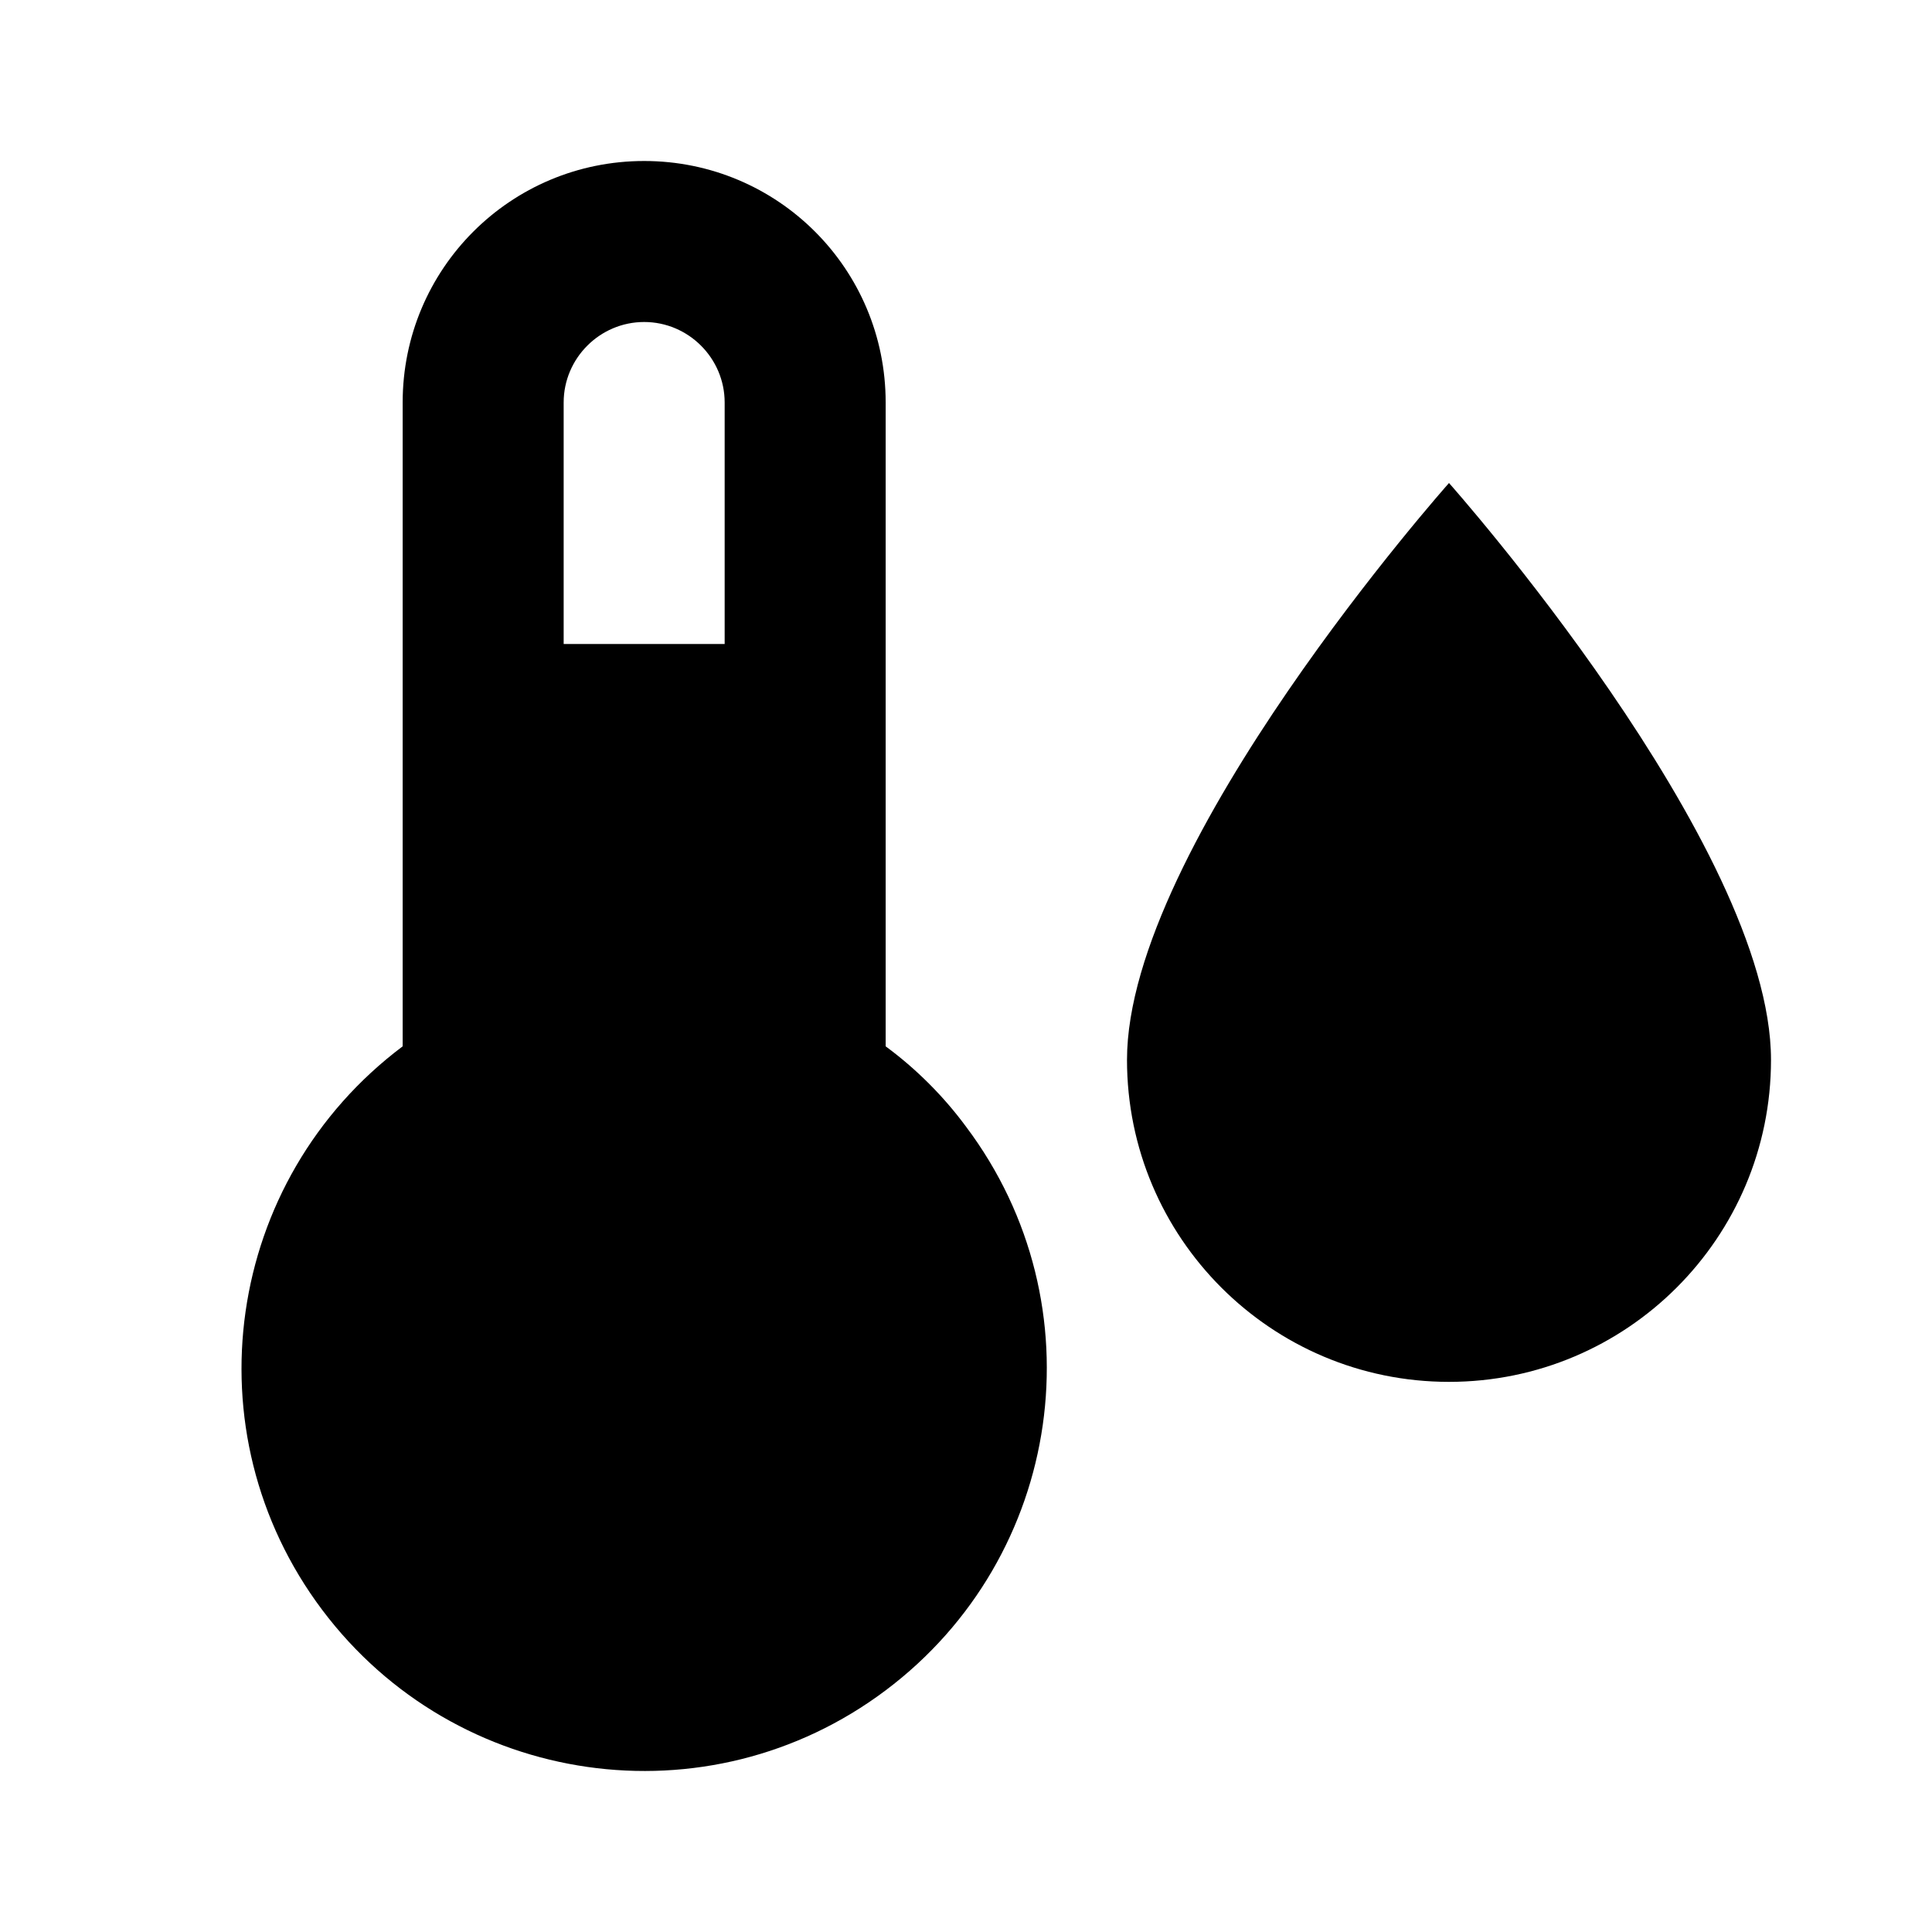
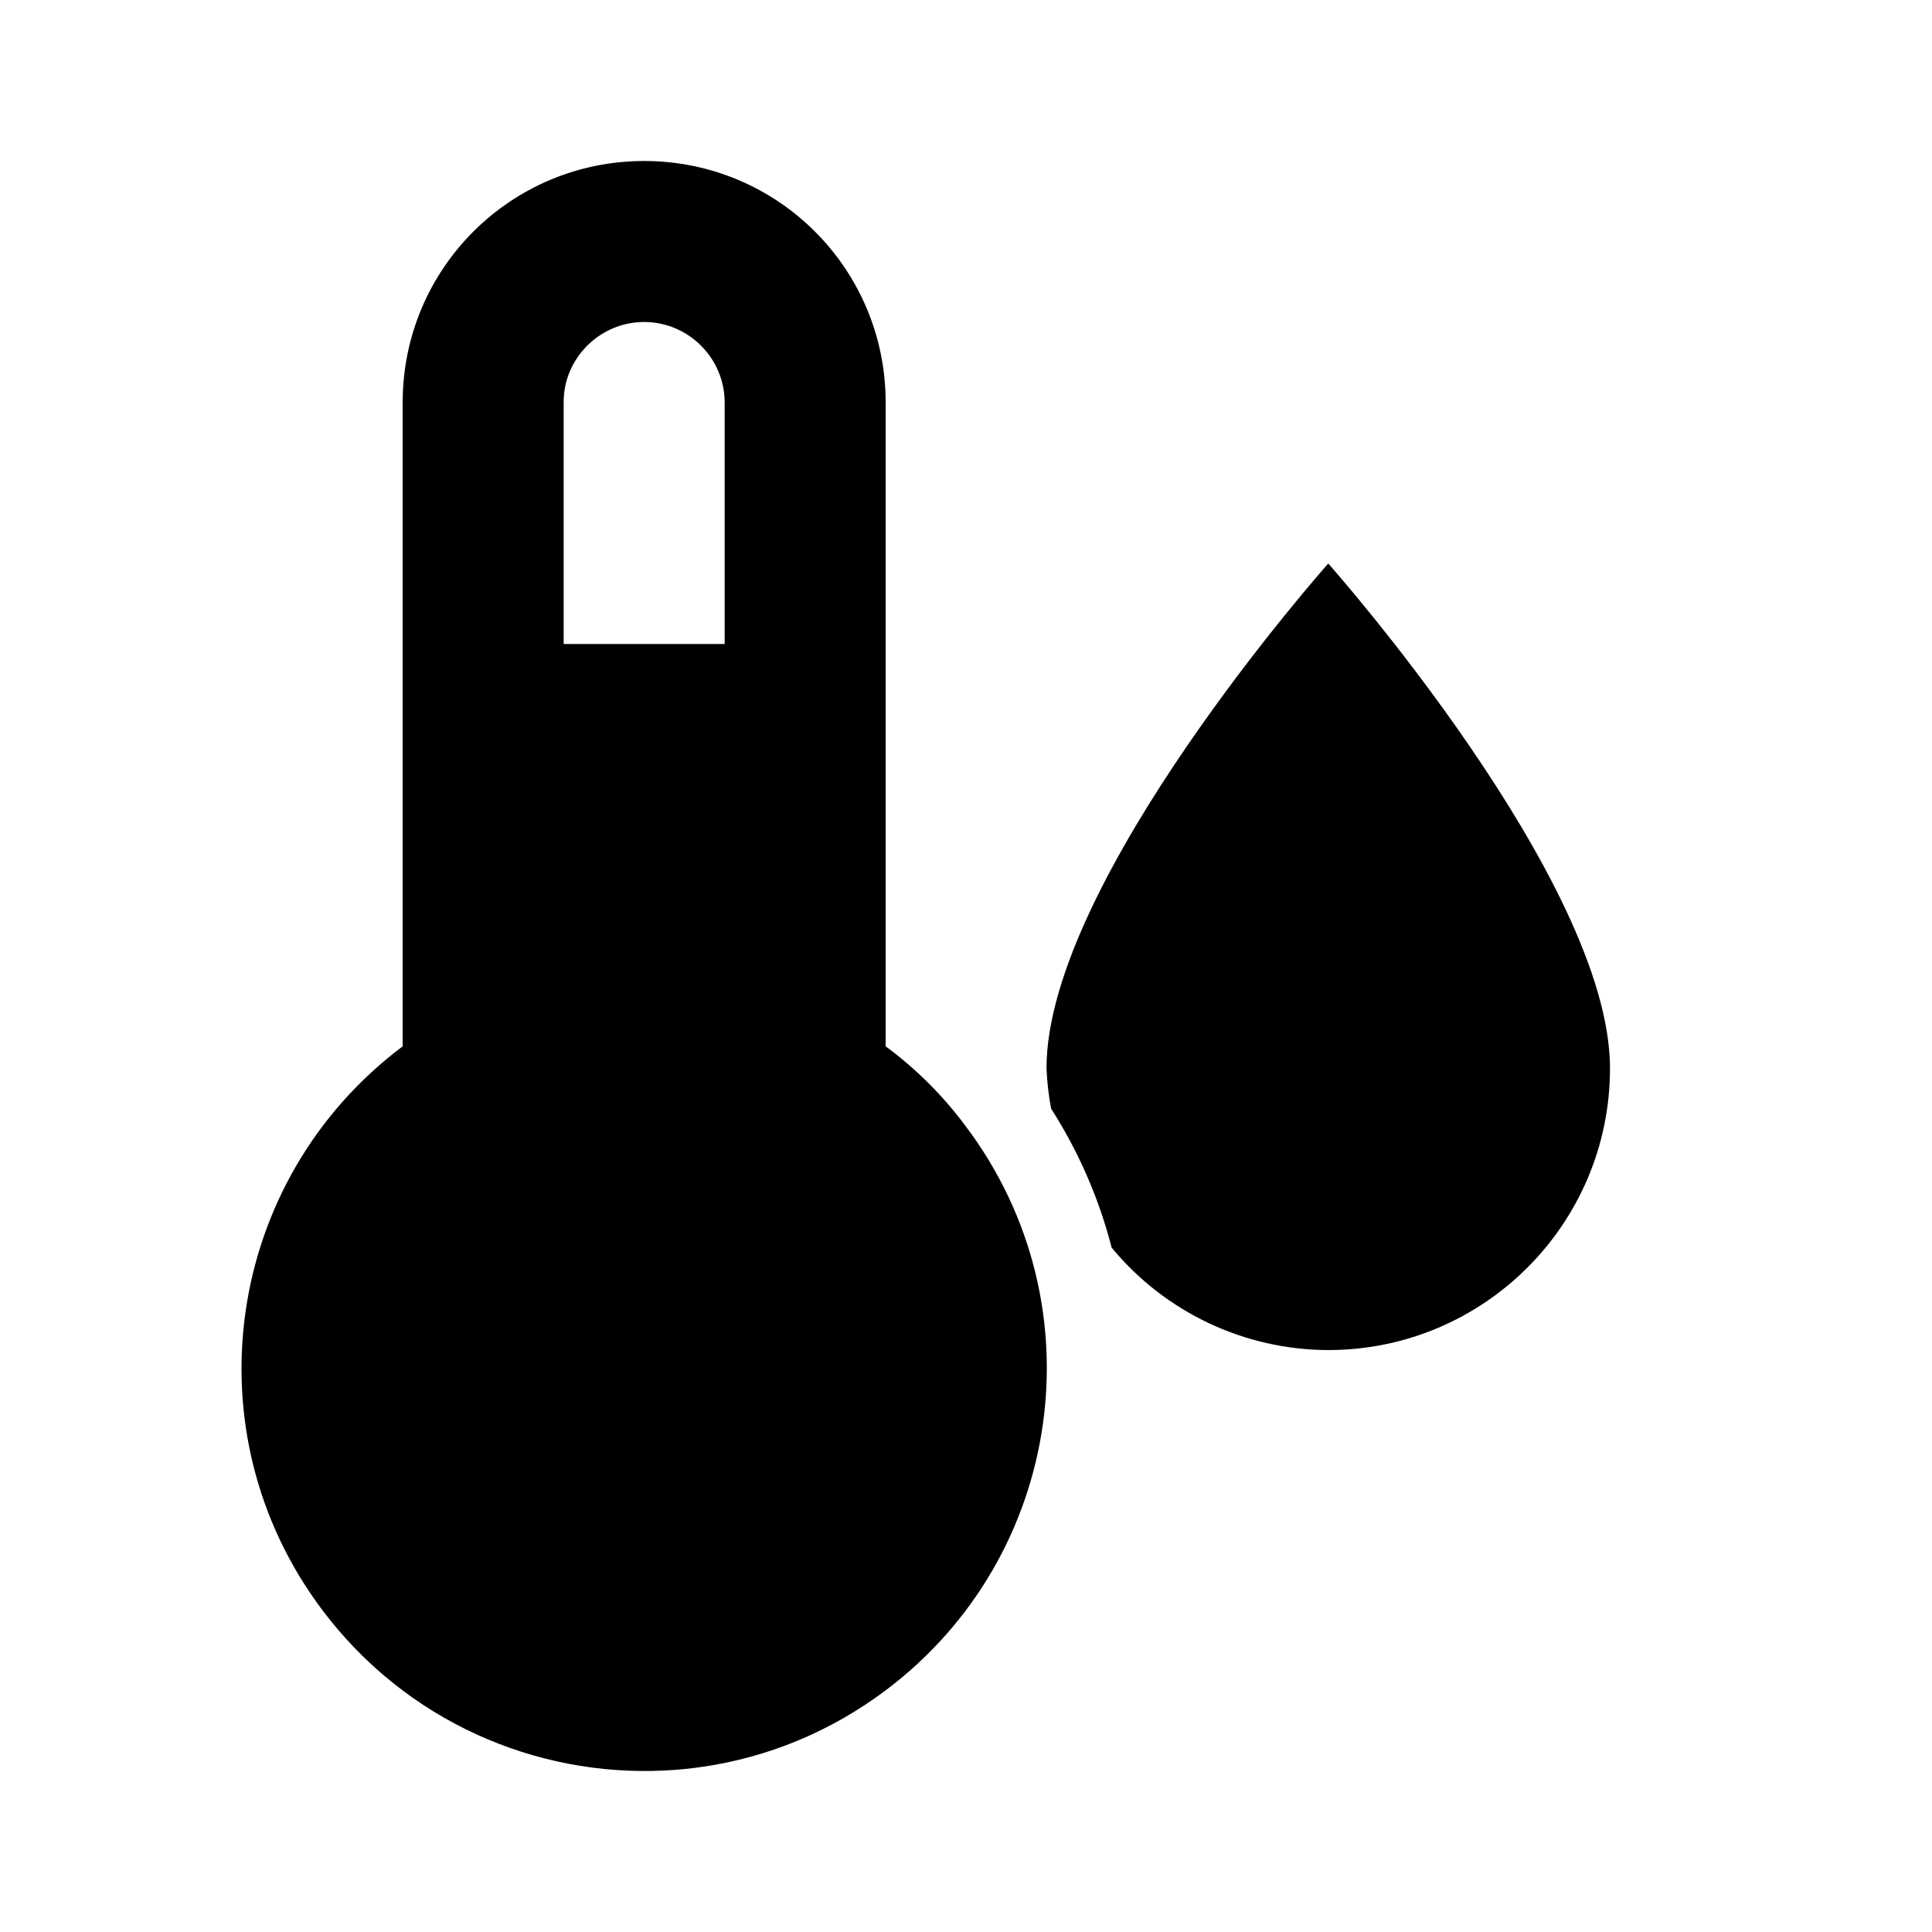
- <svg xmlns="http://www.w3.org/2000/svg" version="1.1" id="mdi-thermometer-bluetooth" width="24" height="24" viewBox="0 0 24 24">
+ <svg xmlns="http://www.w3.org/2000/svg" version="1.1" id="tc-thermometer-water" width="24" height="24" viewBox="0 0 24 24">
  <defs id="defs7" />
-   <path id="path2" style="stroke-width:1" d="M 8.002 2 C 6.342 2 5.002 3.34 5.002 5 L 5.002 12.998 C 2.792 14.658 2.342 17.788 4.002 19.998 C 5.662 22.208 8.792 22.658 11.002 20.998 C 13.212 19.338 13.662 16.208 12.002 13.998 C 11.722 13.618 11.382 13.278 11.002 12.998 L 11.002 5 C 11.002 3.34 9.662 2 8.002 2 z M 8.002 4 C 8.552 4 9.002 4.45 9.002 5 L 9.002 8 L 7.002 8 L 7.002 5 C 7.002 4.45 7.452 4 8.002 4 z M 18 6 C 18 6 14 10.499 14 13.166 A 4 4 0 0 0 18 17.166 A 4 4 0 0 0 22 13.166 C 22 10.499 18 6 18 6 z " />
+   <path id="path2" style="stroke-width:1" d="M 8.002 2 C 6.342 2 5.002 3.34 5.002 5 L 5.002 12.998 C 2.792 14.658 2.342 17.788 4.002 19.998 C 5.039 21.379 6.651 22.073 8.254 21.994 C 8.414 21.986 8.575 21.971 8.734 21.947 C 9.532 21.83 10.311 21.517 11.002 20.998 C 13.212 19.338 13.662 16.208 12.002 13.998 C 11.722 13.618 11.382 13.278 11.002 12.998 L 11.002 5 C 11.002 3.34 9.662 2 8.002 2 z M 8.002 4 C 8.552 4 9.002 4.45 9.002 5 L 9.002 8 L 7.002 8 L 7.002 5 C 7.002 4.931 7.008 4.864 7.021 4.799 C 7.115 4.344 7.521 4 8.002 4 z M 16.5 7 C 16.5 7 13 10.938 13 13.271 A 3.5 3.5 0 0 0 13.057 13.771 C 13.405 14.316 13.655 14.898 13.809 15.498 A 3.5 3.5 0 0 0 16.5 16.771 A 3.5 3.5 0 0 0 20 13.271 C 20 10.938 16.5 7 16.5 7 z " />
</svg>
